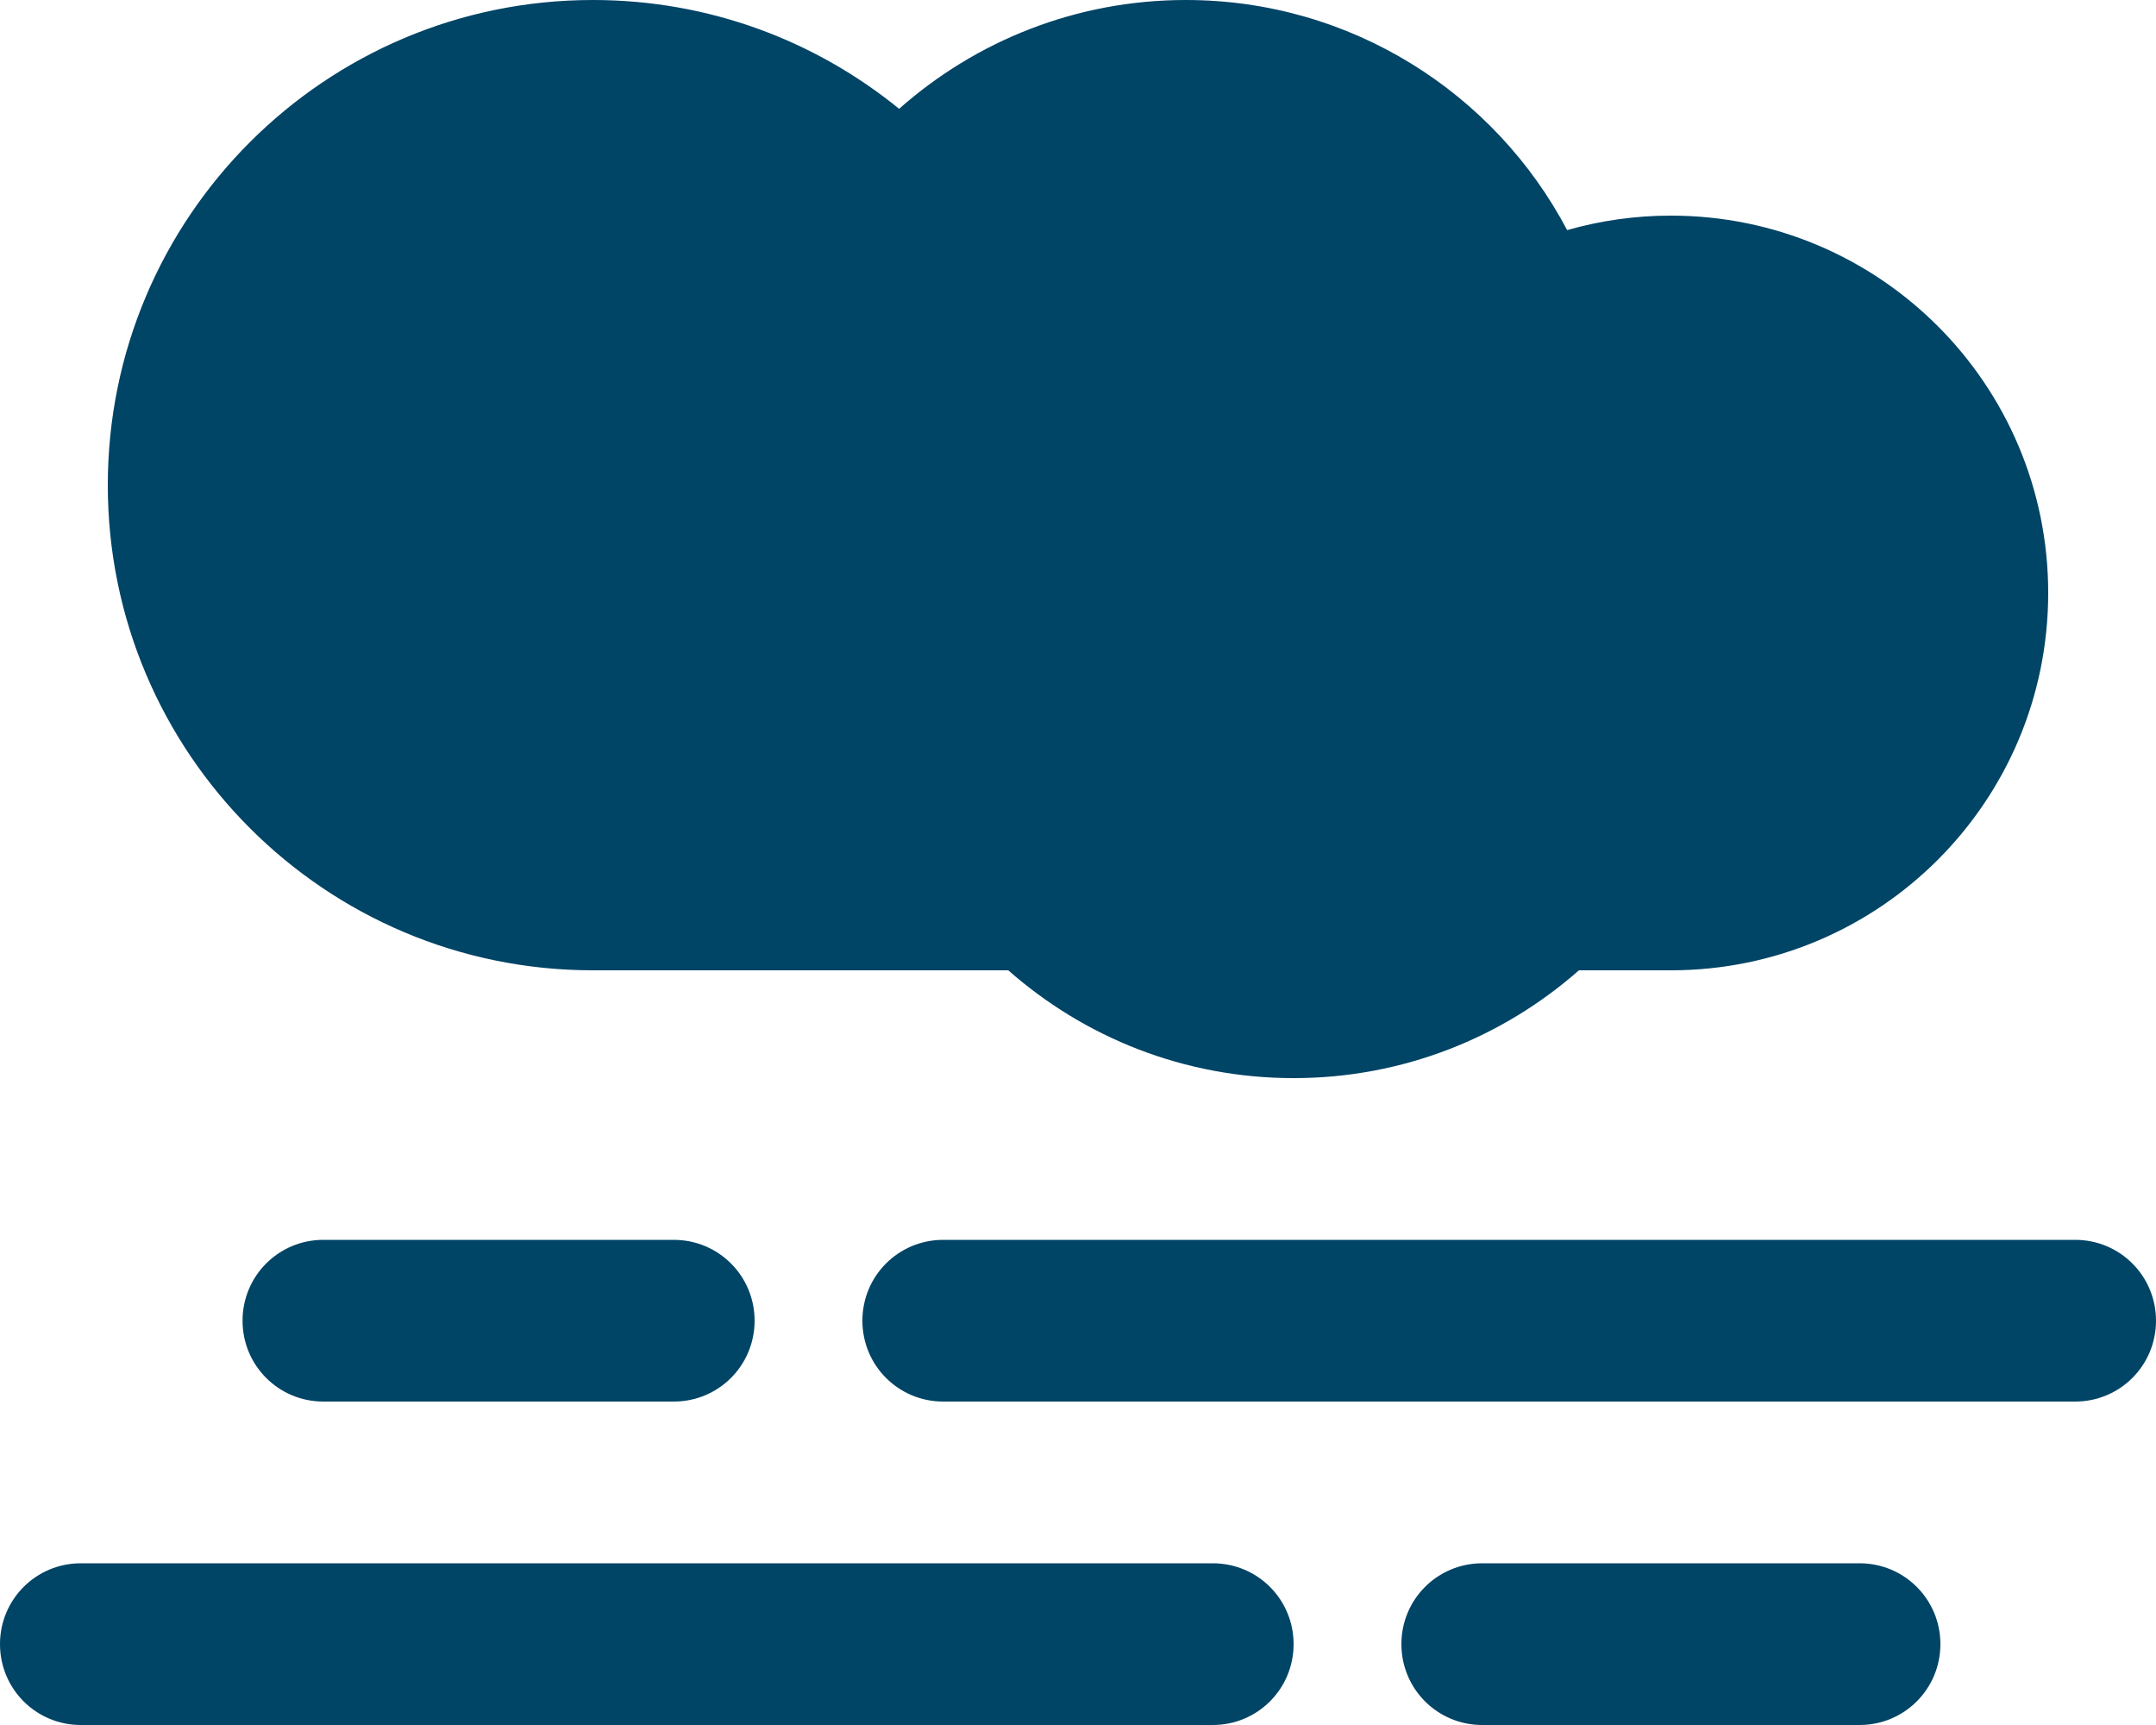
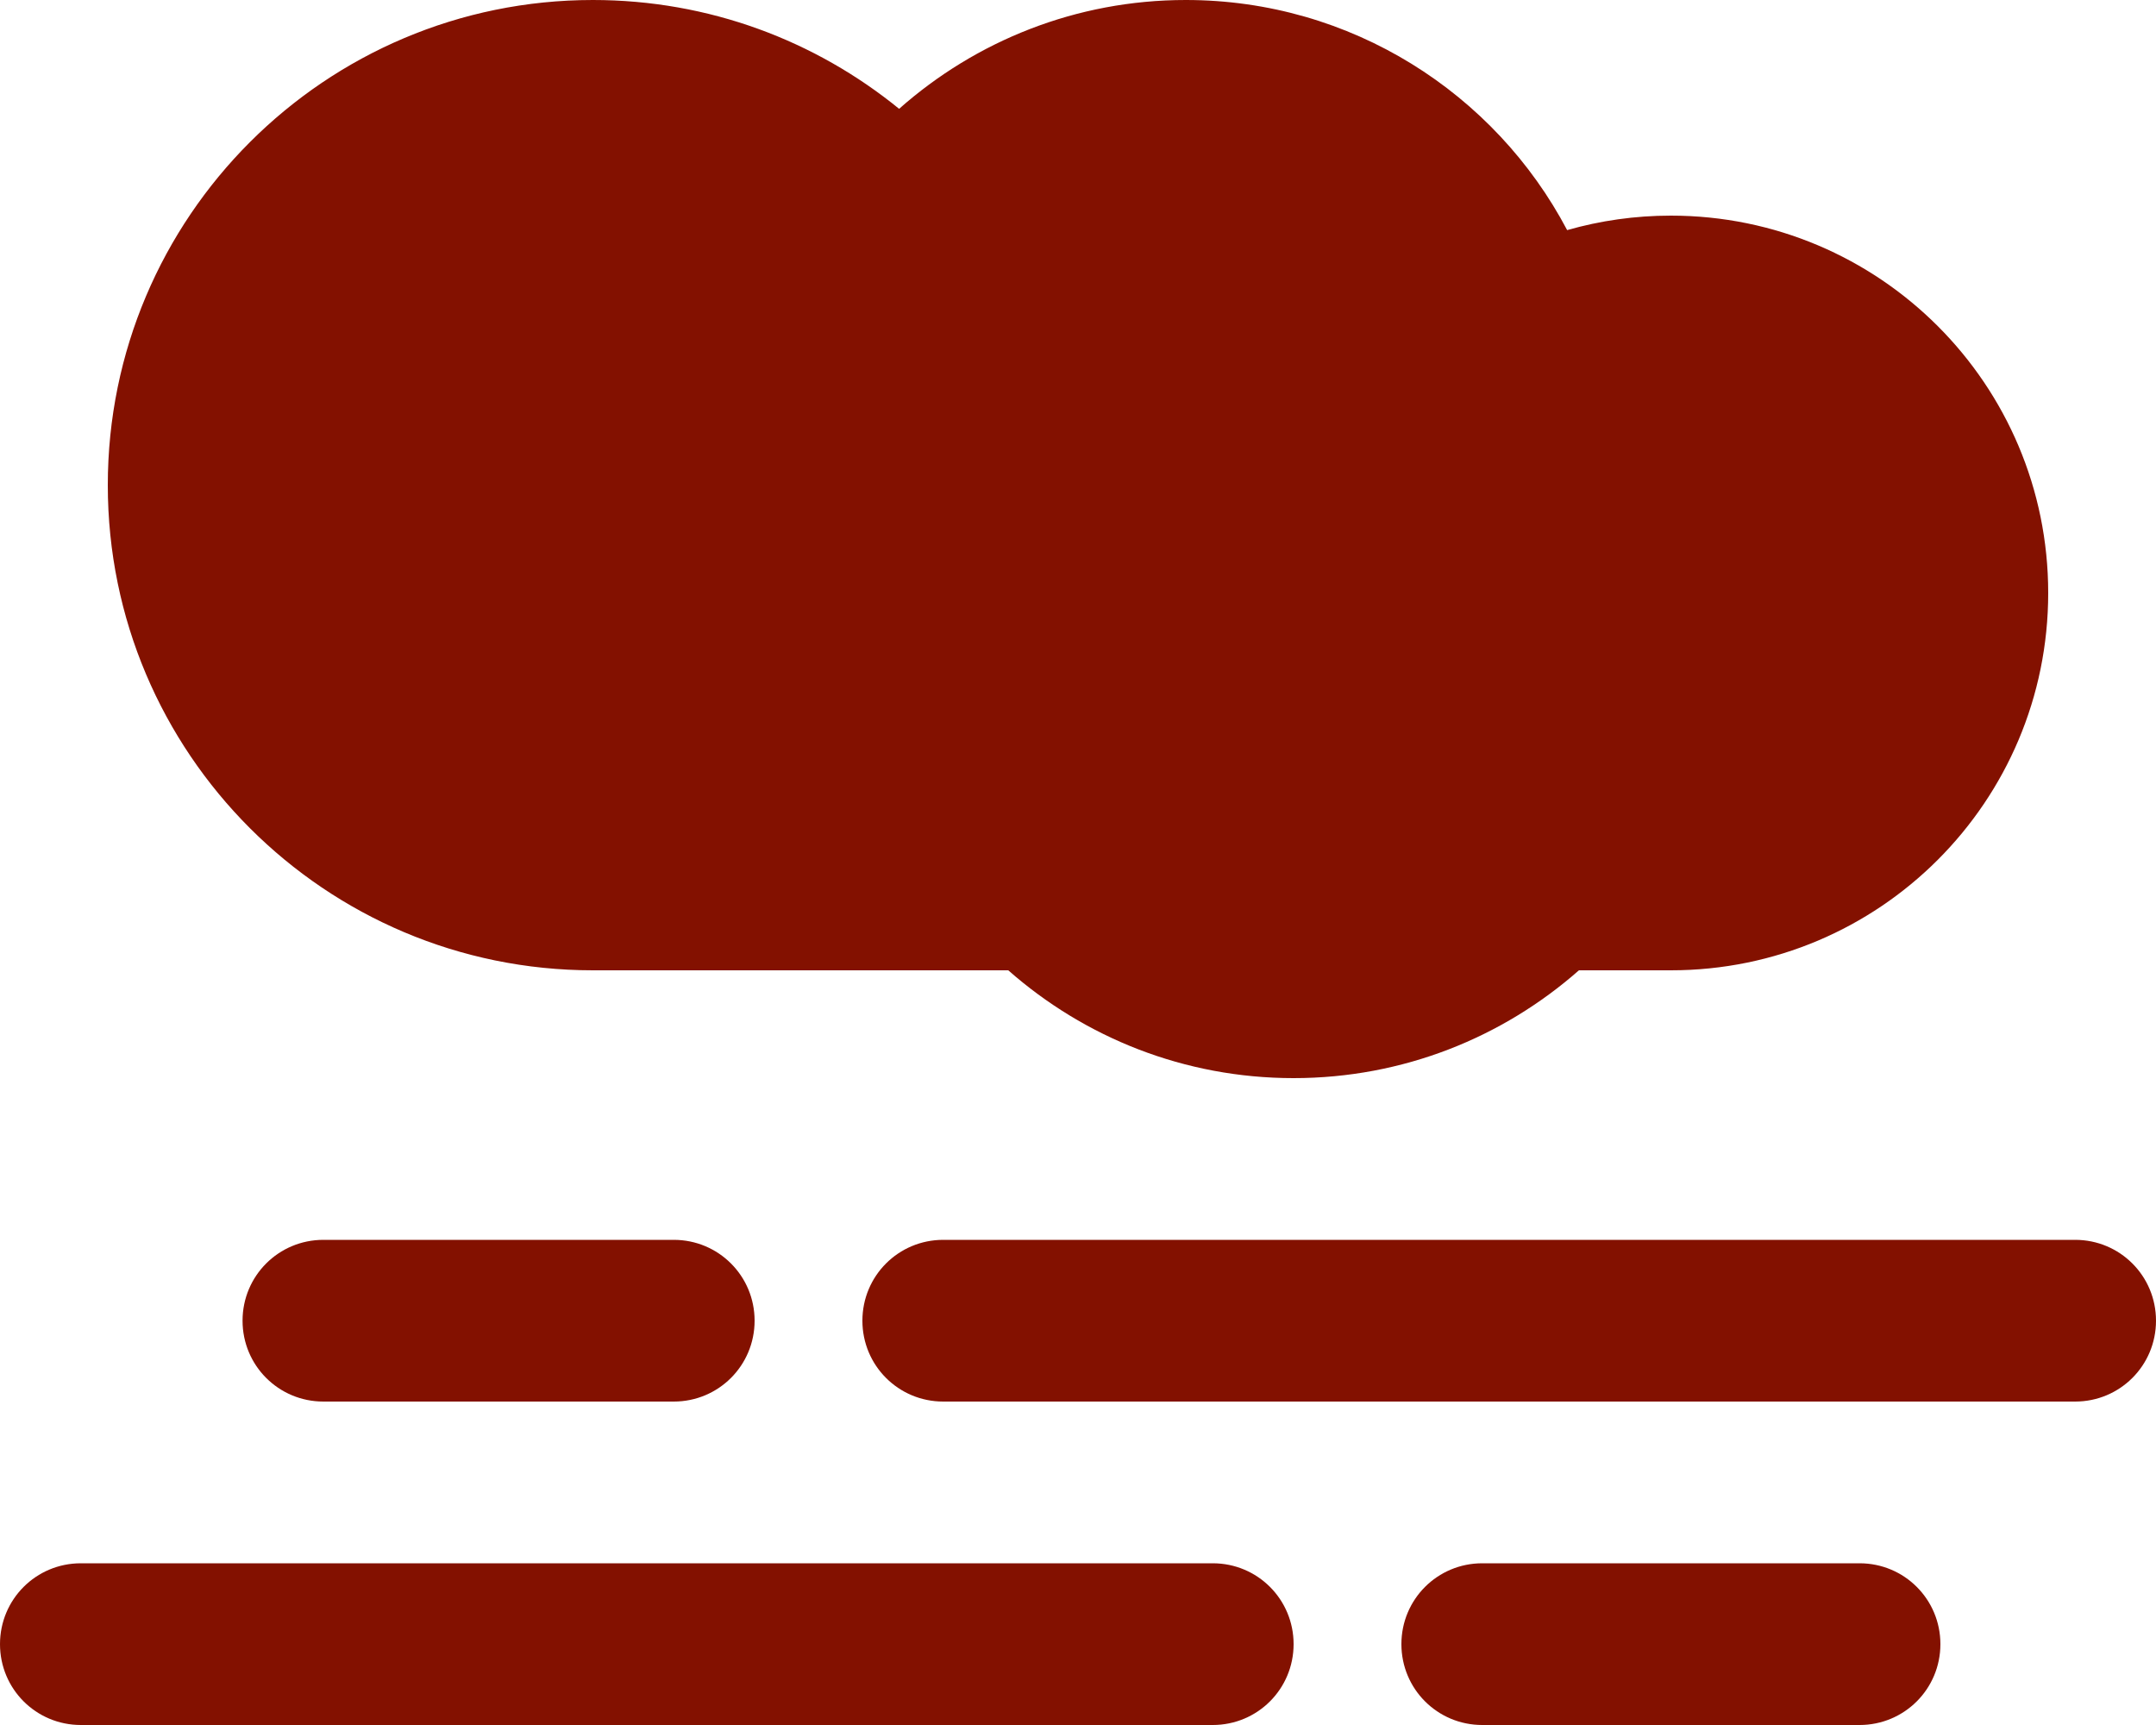
- <svg xmlns="http://www.w3.org/2000/svg" fill="hsl(200, 100%, 20%)" viewBox="0 0 640 512">
-   <path d="M32 144c0 79.5 64.5 144 144 144H299.3c22.6 19.9 52.2 32 84.7 32s62.1-12.1 84.7-32H496c61.9 0 112-50.1 112-112s-50.1-112-112-112c-10.7 0-21 1.5-30.8 4.3C443.8 27.7 401.1 0 352 0c-32.6 0-62.4 12.2-85.1 32.3C242.1 12.1 210.5 0 176 0C96.5 0 32 64.5 32 144zM616 368H280c-13.3 0-24 10.7-24 24s10.7 24 24 24H616c13.3 0 24-10.7 24-24s-10.7-24-24-24zm-64 96H440c-13.3 0-24 10.7-24 24s10.7 24 24 24H552c13.3 0 24-10.7 24-24s-10.7-24-24-24zm-192 0H24c-13.3 0-24 10.7-24 24s10.7 24 24 24H360c13.3 0 24-10.7 24-24s-10.7-24-24-24zM224 392c0-13.3-10.7-24-24-24H96c-13.3 0-24 10.7-24 24s10.7 24 24 24H200c13.3 0 24-10.7 24-24z" />
+ <svg xmlns="http://www.w3.org/2000/svg" height="32" width="40" viewBox="0 0 640 512">
+   <path opacity="1" fill="#831100" d="M32 144c0 79.5 64.5 144 144 144H299.3c22.6 19.9 52.2 32 84.7 32s62.1-12.1 84.7-32H496c61.9 0 112-50.1 112-112s-50.1-112-112-112c-10.7 0-21 1.5-30.8 4.3C443.8 27.7 401.1 0 352 0c-32.6 0-62.4 12.2-85.1 32.3C242.1 12.1 210.5 0 176 0C96.5 0 32 64.5 32 144zM616 368H280c-13.3 0-24 10.7-24 24s10.7 24 24 24H616c13.3 0 24-10.7 24-24s-10.7-24-24-24zm-64 96H440c-13.3 0-24 10.7-24 24s10.7 24 24 24H552c13.3 0 24-10.7 24-24s-10.7-24-24-24zm-192 0H24c-13.3 0-24 10.7-24 24s10.7 24 24 24H360c13.3 0 24-10.7 24-24s-10.7-24-24-24zM224 392c0-13.3-10.7-24-24-24H96c-13.3 0-24 10.7-24 24s10.7 24 24 24H200c13.3 0 24-10.7 24-24z" />
</svg>
